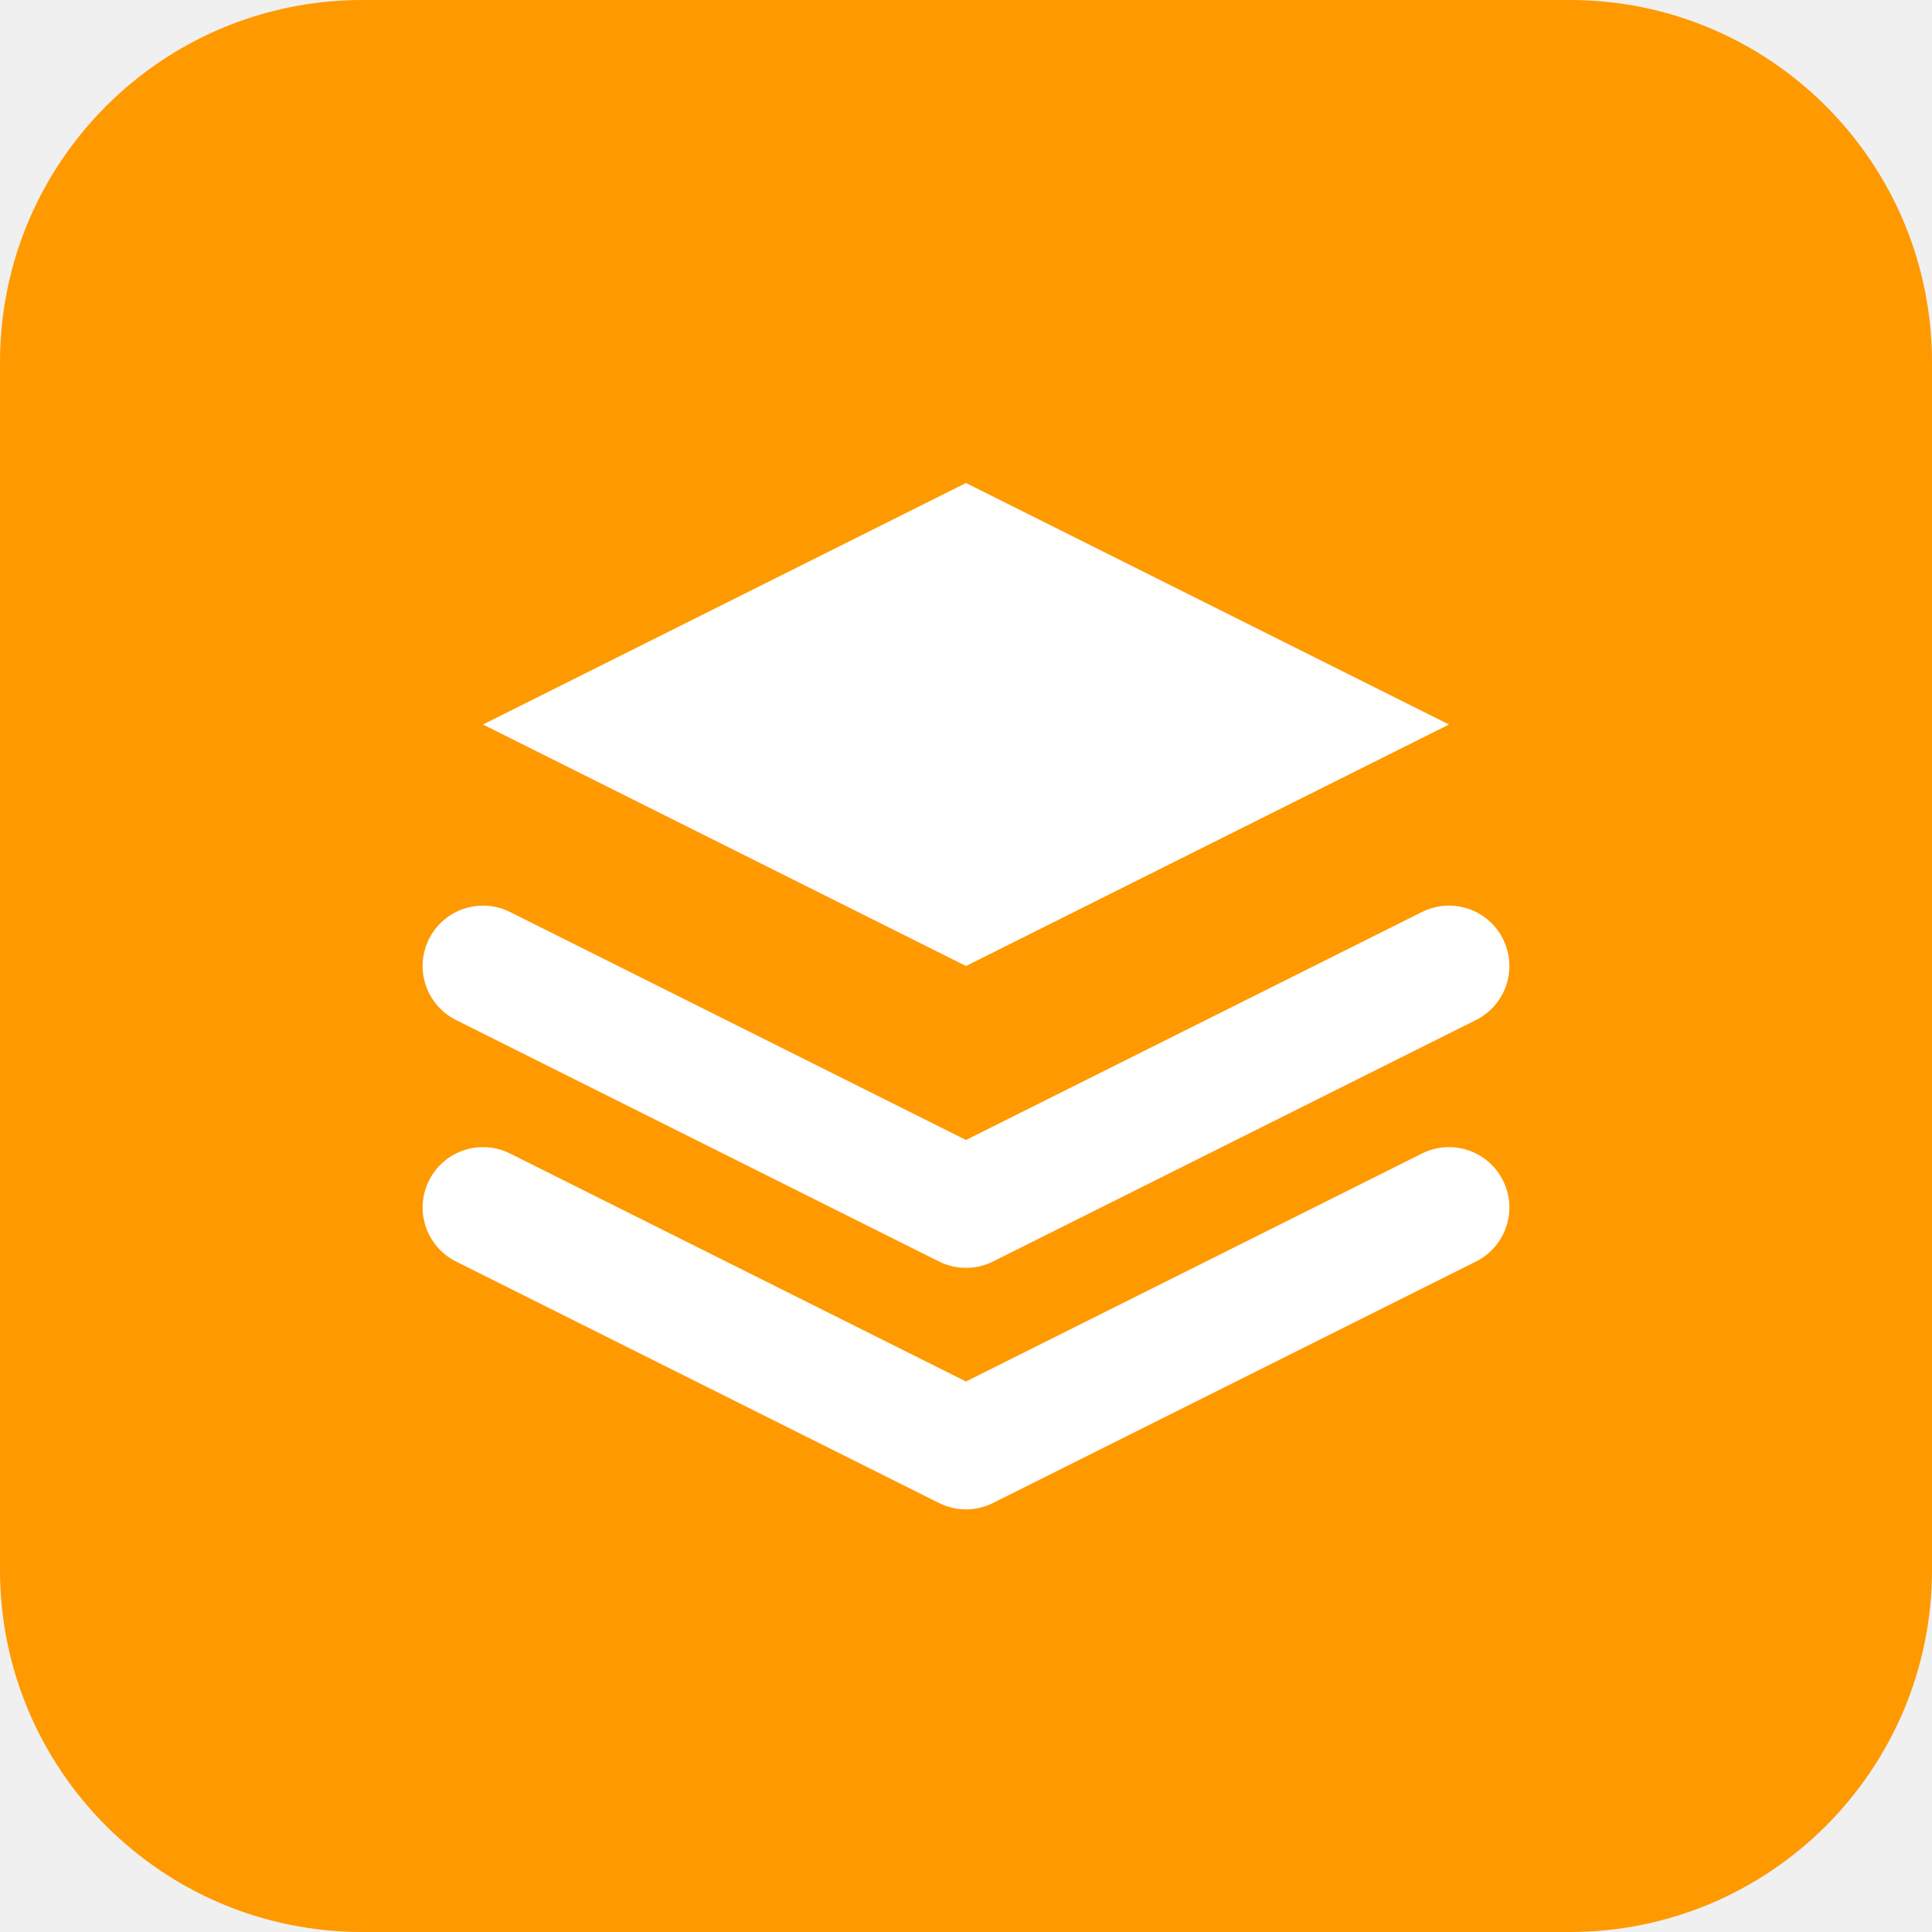
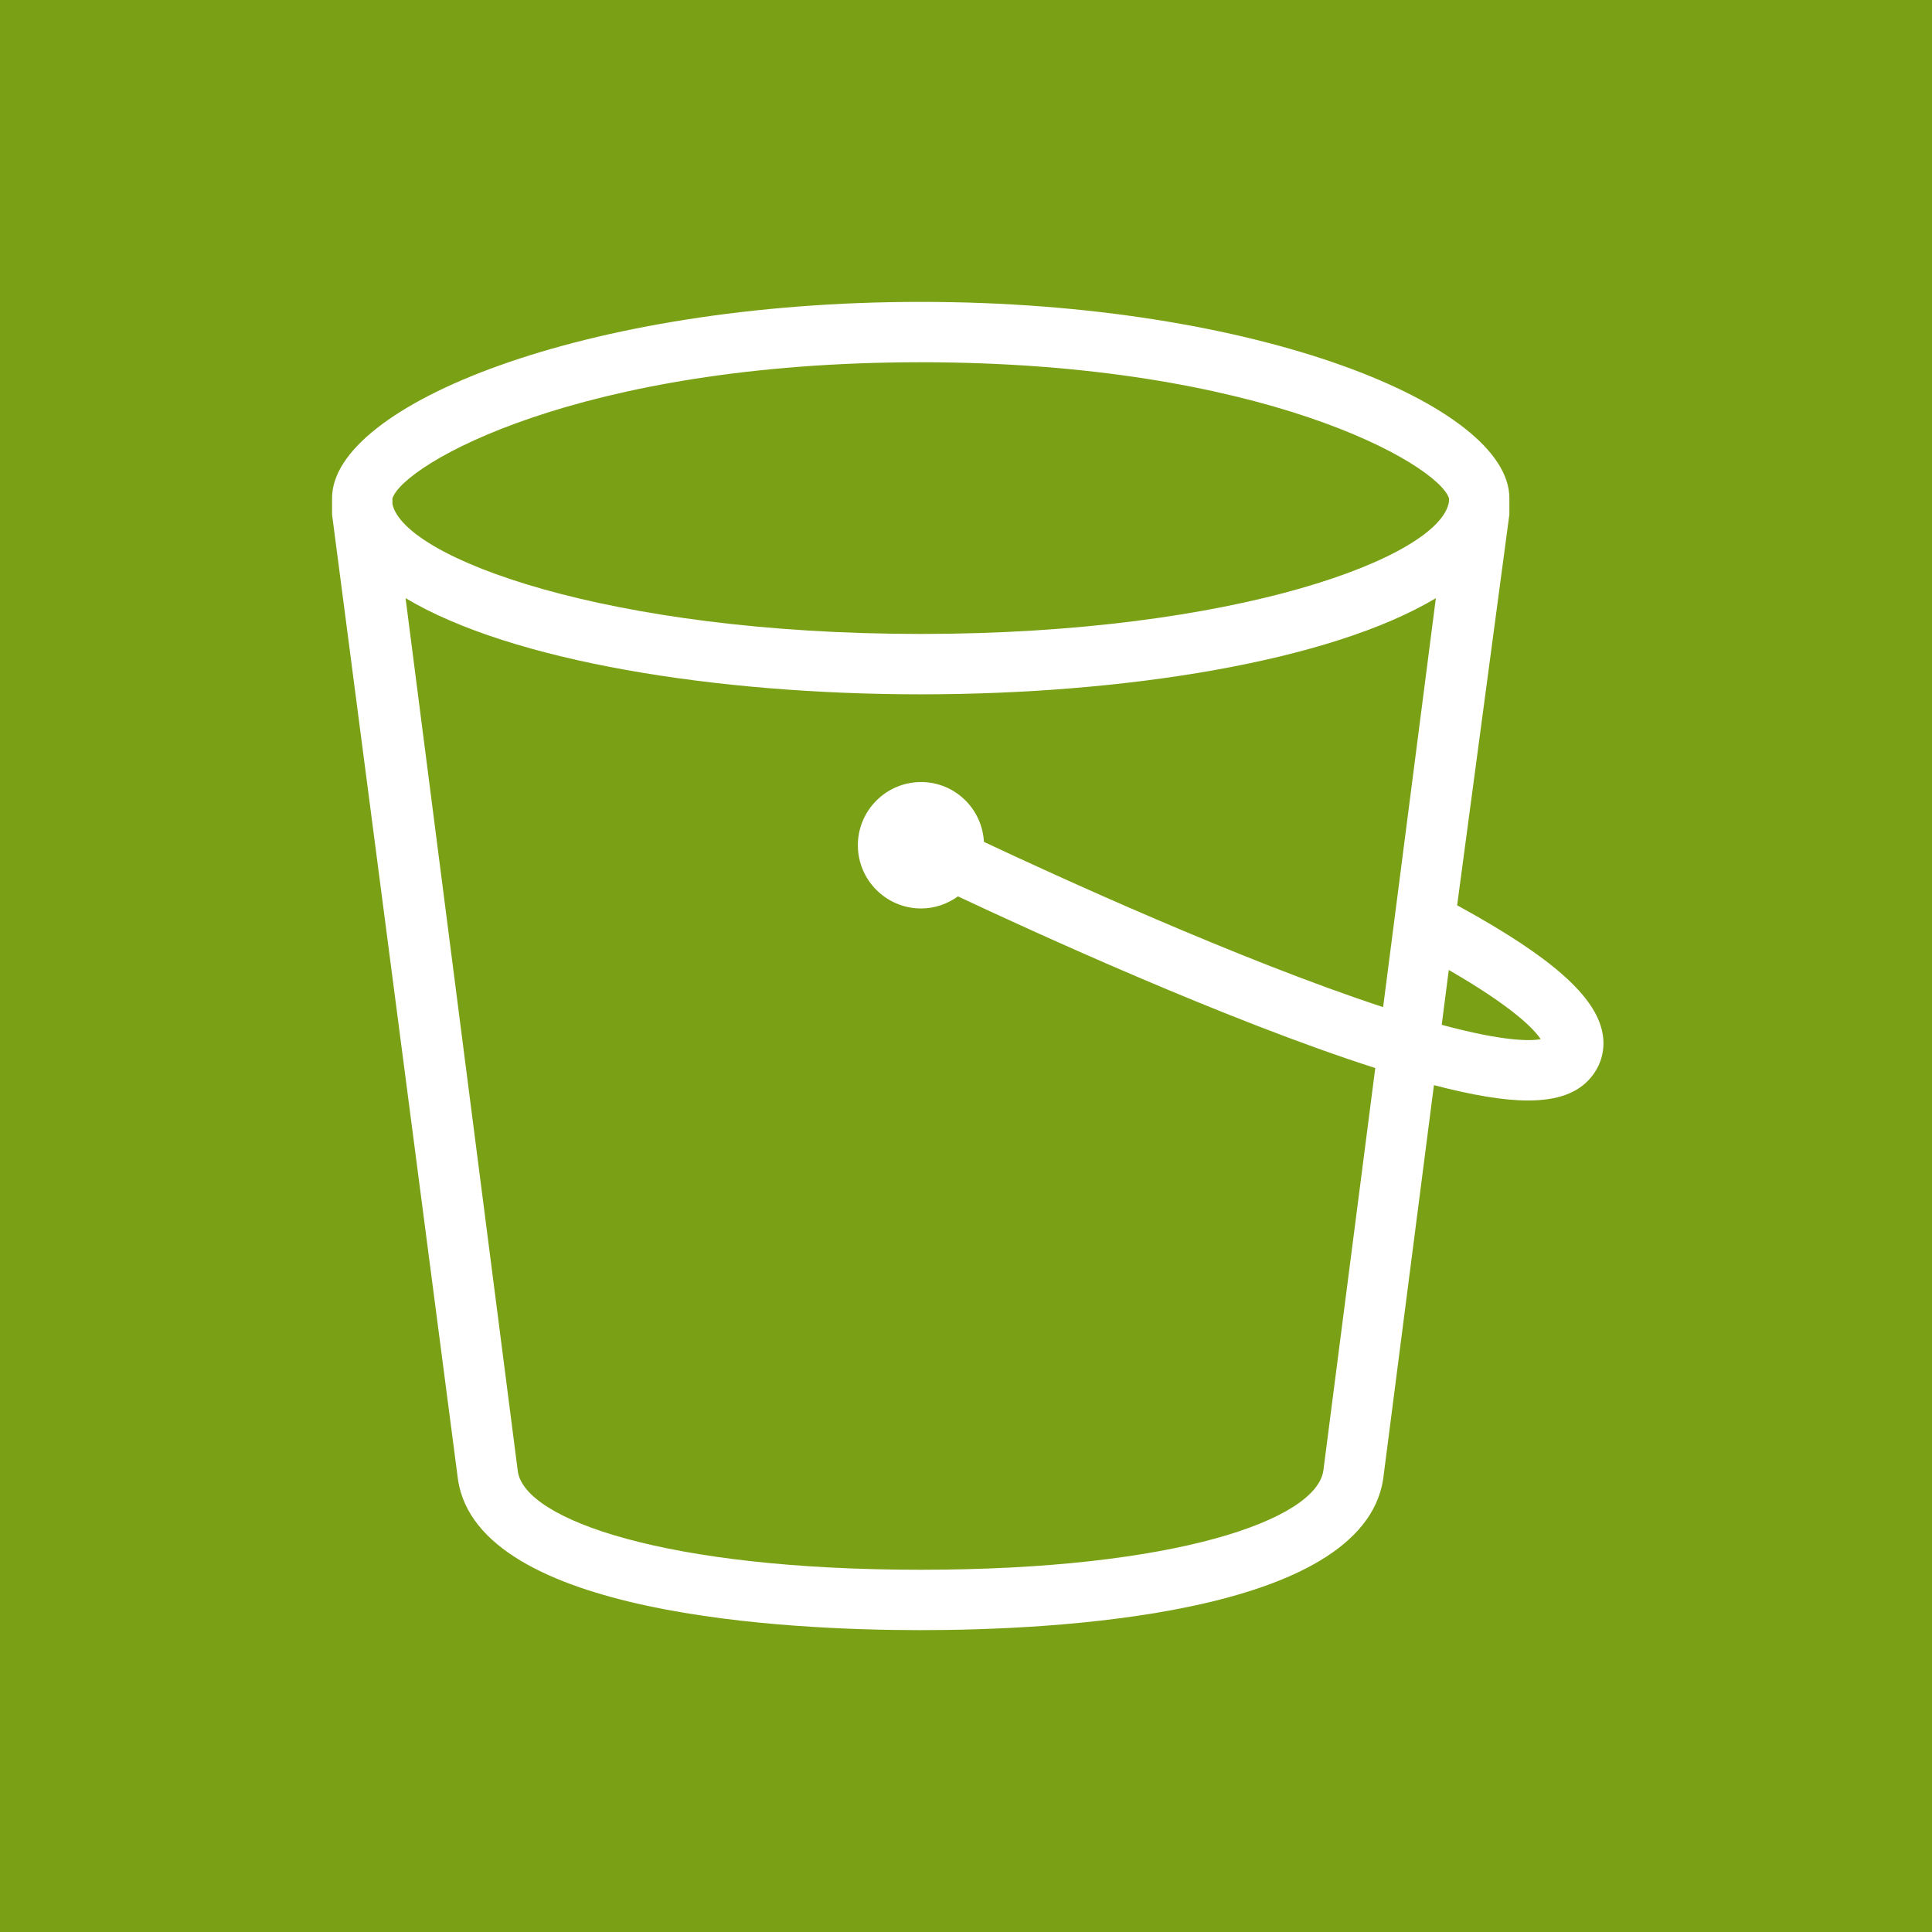
- <svg xmlns="http://www.w3.org/2000/svg" width="32" height="32" viewBox="0 0 32 32" fill="none">
-   <rect width="32" height="32" rx="6" fill="#FF9900" />
-   <path d="M8 12L16 8L24 12L16 16L8 12Z" fill="white" />
-   <path d="M8 20L16 24L24 20" stroke="white" stroke-width="2" stroke-linecap="round" stroke-linejoin="round" />
-   <path d="M8 16L16 20L24 16" stroke="white" stroke-width="2" stroke-linecap="round" stroke-linejoin="round" />
+ <svg xmlns="http://www.w3.org/2000/svg" width="64px" height="64px" viewBox="0 0 64 64" version="1.1">
+   <g id="Icon-Architecture/48/Arch_Amazon-Simple-Storage-Service_48" stroke="none" stroke-width="1" fill="none" fill-rule="evenodd">
+     <g id="Icon-Architecture-BG/48/Storage" fill="#7AA116">
+       <rect id="Rectangle" x="0" y="0" width="64" height="64" />
+     </g>
+     <g id="Icon-Service/48/Amazon-Simple-Storage-Service_48" transform="translate(10.9998, 10.0002)" fill="#FFFFFF">
+       <path d="M36.759,23.948 L36.993,22.131 C39.166,23.385 39.842,24.121 40.037,24.424 C39.713,24.485 38.832,24.509 36.759,23.948 L36.759,23.948 Z M19.5,11 C9.125,11 2.382,8.488 2,6.696 L2,6.511 C2.349,5.392 8.14,2 19.5,2 C30.84,2 36.632,5.381 37,6.505 L37,6.616 C36.724,8.446 29.961,11 19.5,11 L19.5,11 Z M34.818,23.362 C30.053,21.797 23.912,18.979 21.594,17.888 C21.535,16.786 20.628,15.906 19.512,15.906 C18.358,15.906 17.418,16.845 17.418,18 C17.418,19.154 18.358,20.094 19.512,20.094 C19.969,20.094 20.389,19.942 20.733,19.693 C23.132,20.822 29.619,23.798 34.558,25.38 L32.837,38.724 C32.583,40.352 27.919,42 19.497,42 C11.072,42 6.405,40.352 6.155,38.751 L2.435,9.814 C5.945,11.915 12.749,13 19.5,13 C26.25,13 33.054,11.915 36.565,9.815 L34.818,23.362 Z M39,6.5 C39,3.431 30.661,0 19.5,0 C8.339,0 -3.55271368e-15,3.431 -3.55271368e-15,6.5 L-3.55271368e-15,7.043 L4.174,39.033 C4.875,43.516 15.123,44 19.497,44 C23.869,44 34.113,43.516 34.818,39.007 L36.501,25.947 C37.778,26.279 38.812,26.456 39.616,26.455 C40.606,26.455 41.273,26.203 41.697,25.697 C42.047,25.281 42.185,24.756 42.085,24.221 C41.857,23 40.403,21.712 37.37,20.044 L37.27,19.989 L39,7.044 L39,6.5 Z" id="Amazon-Simple-Storage-Service-Icon_48_Squid" />
+     </g>
+   </g>
</svg>
